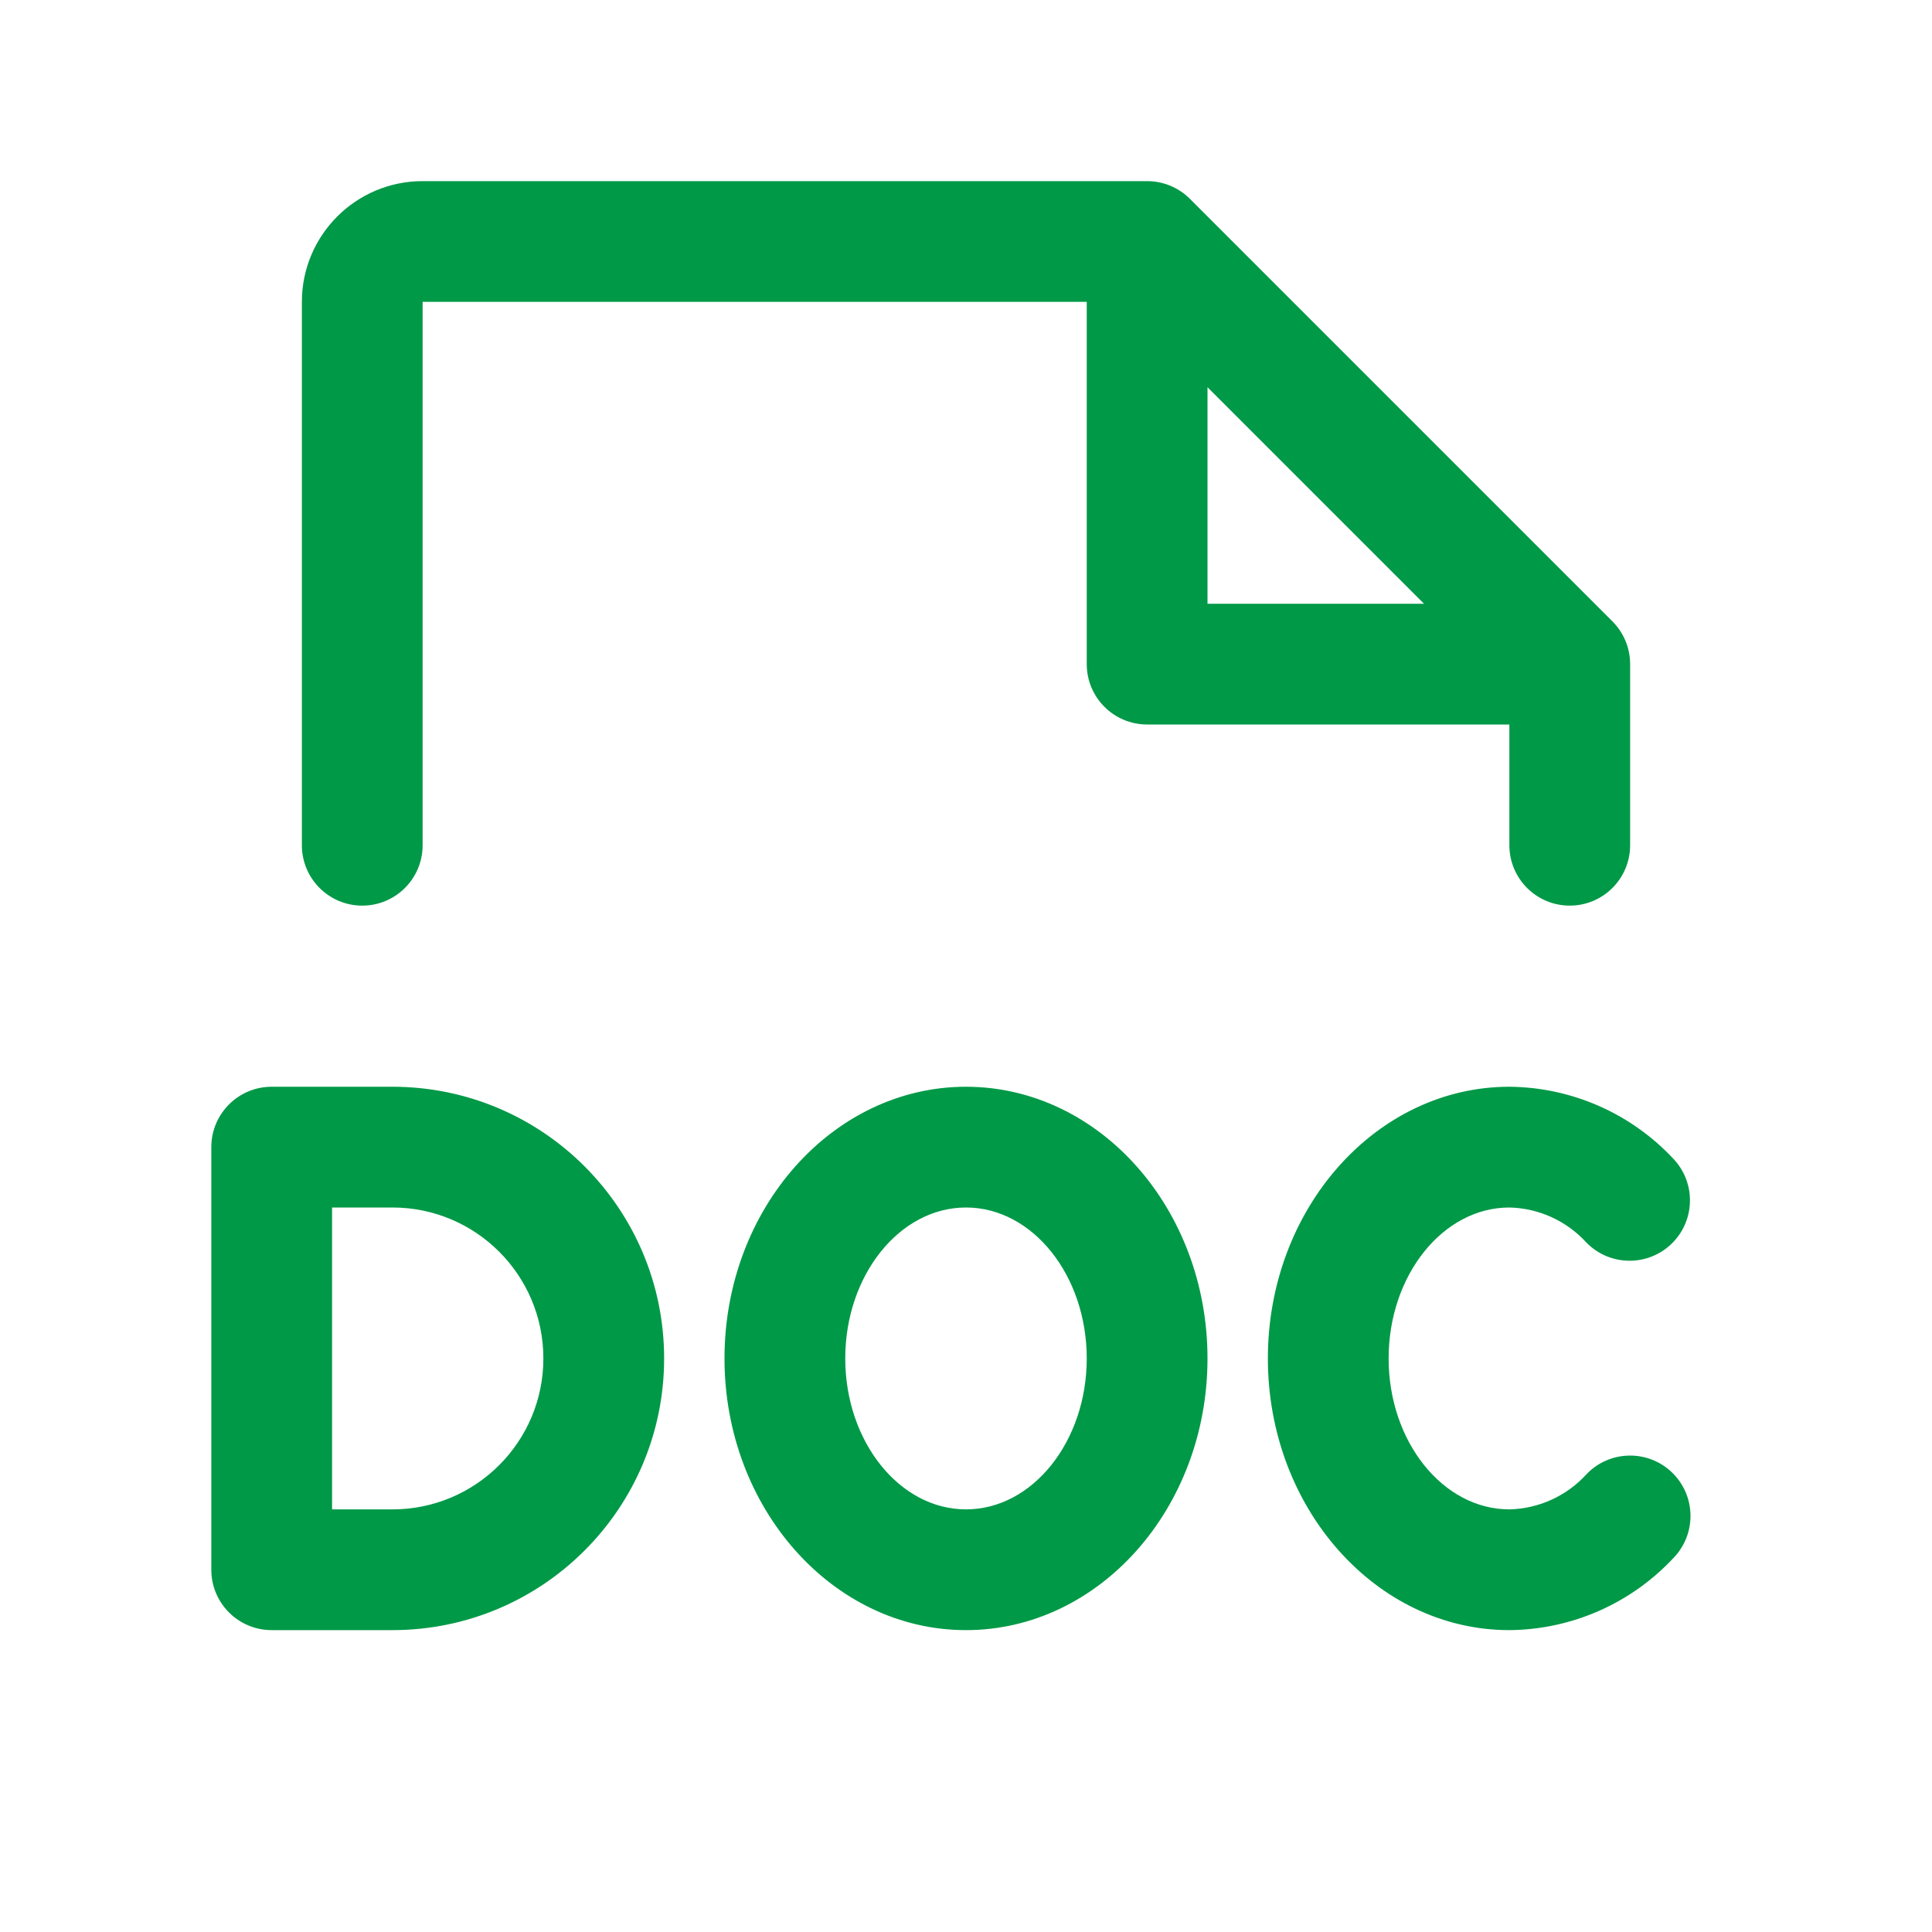
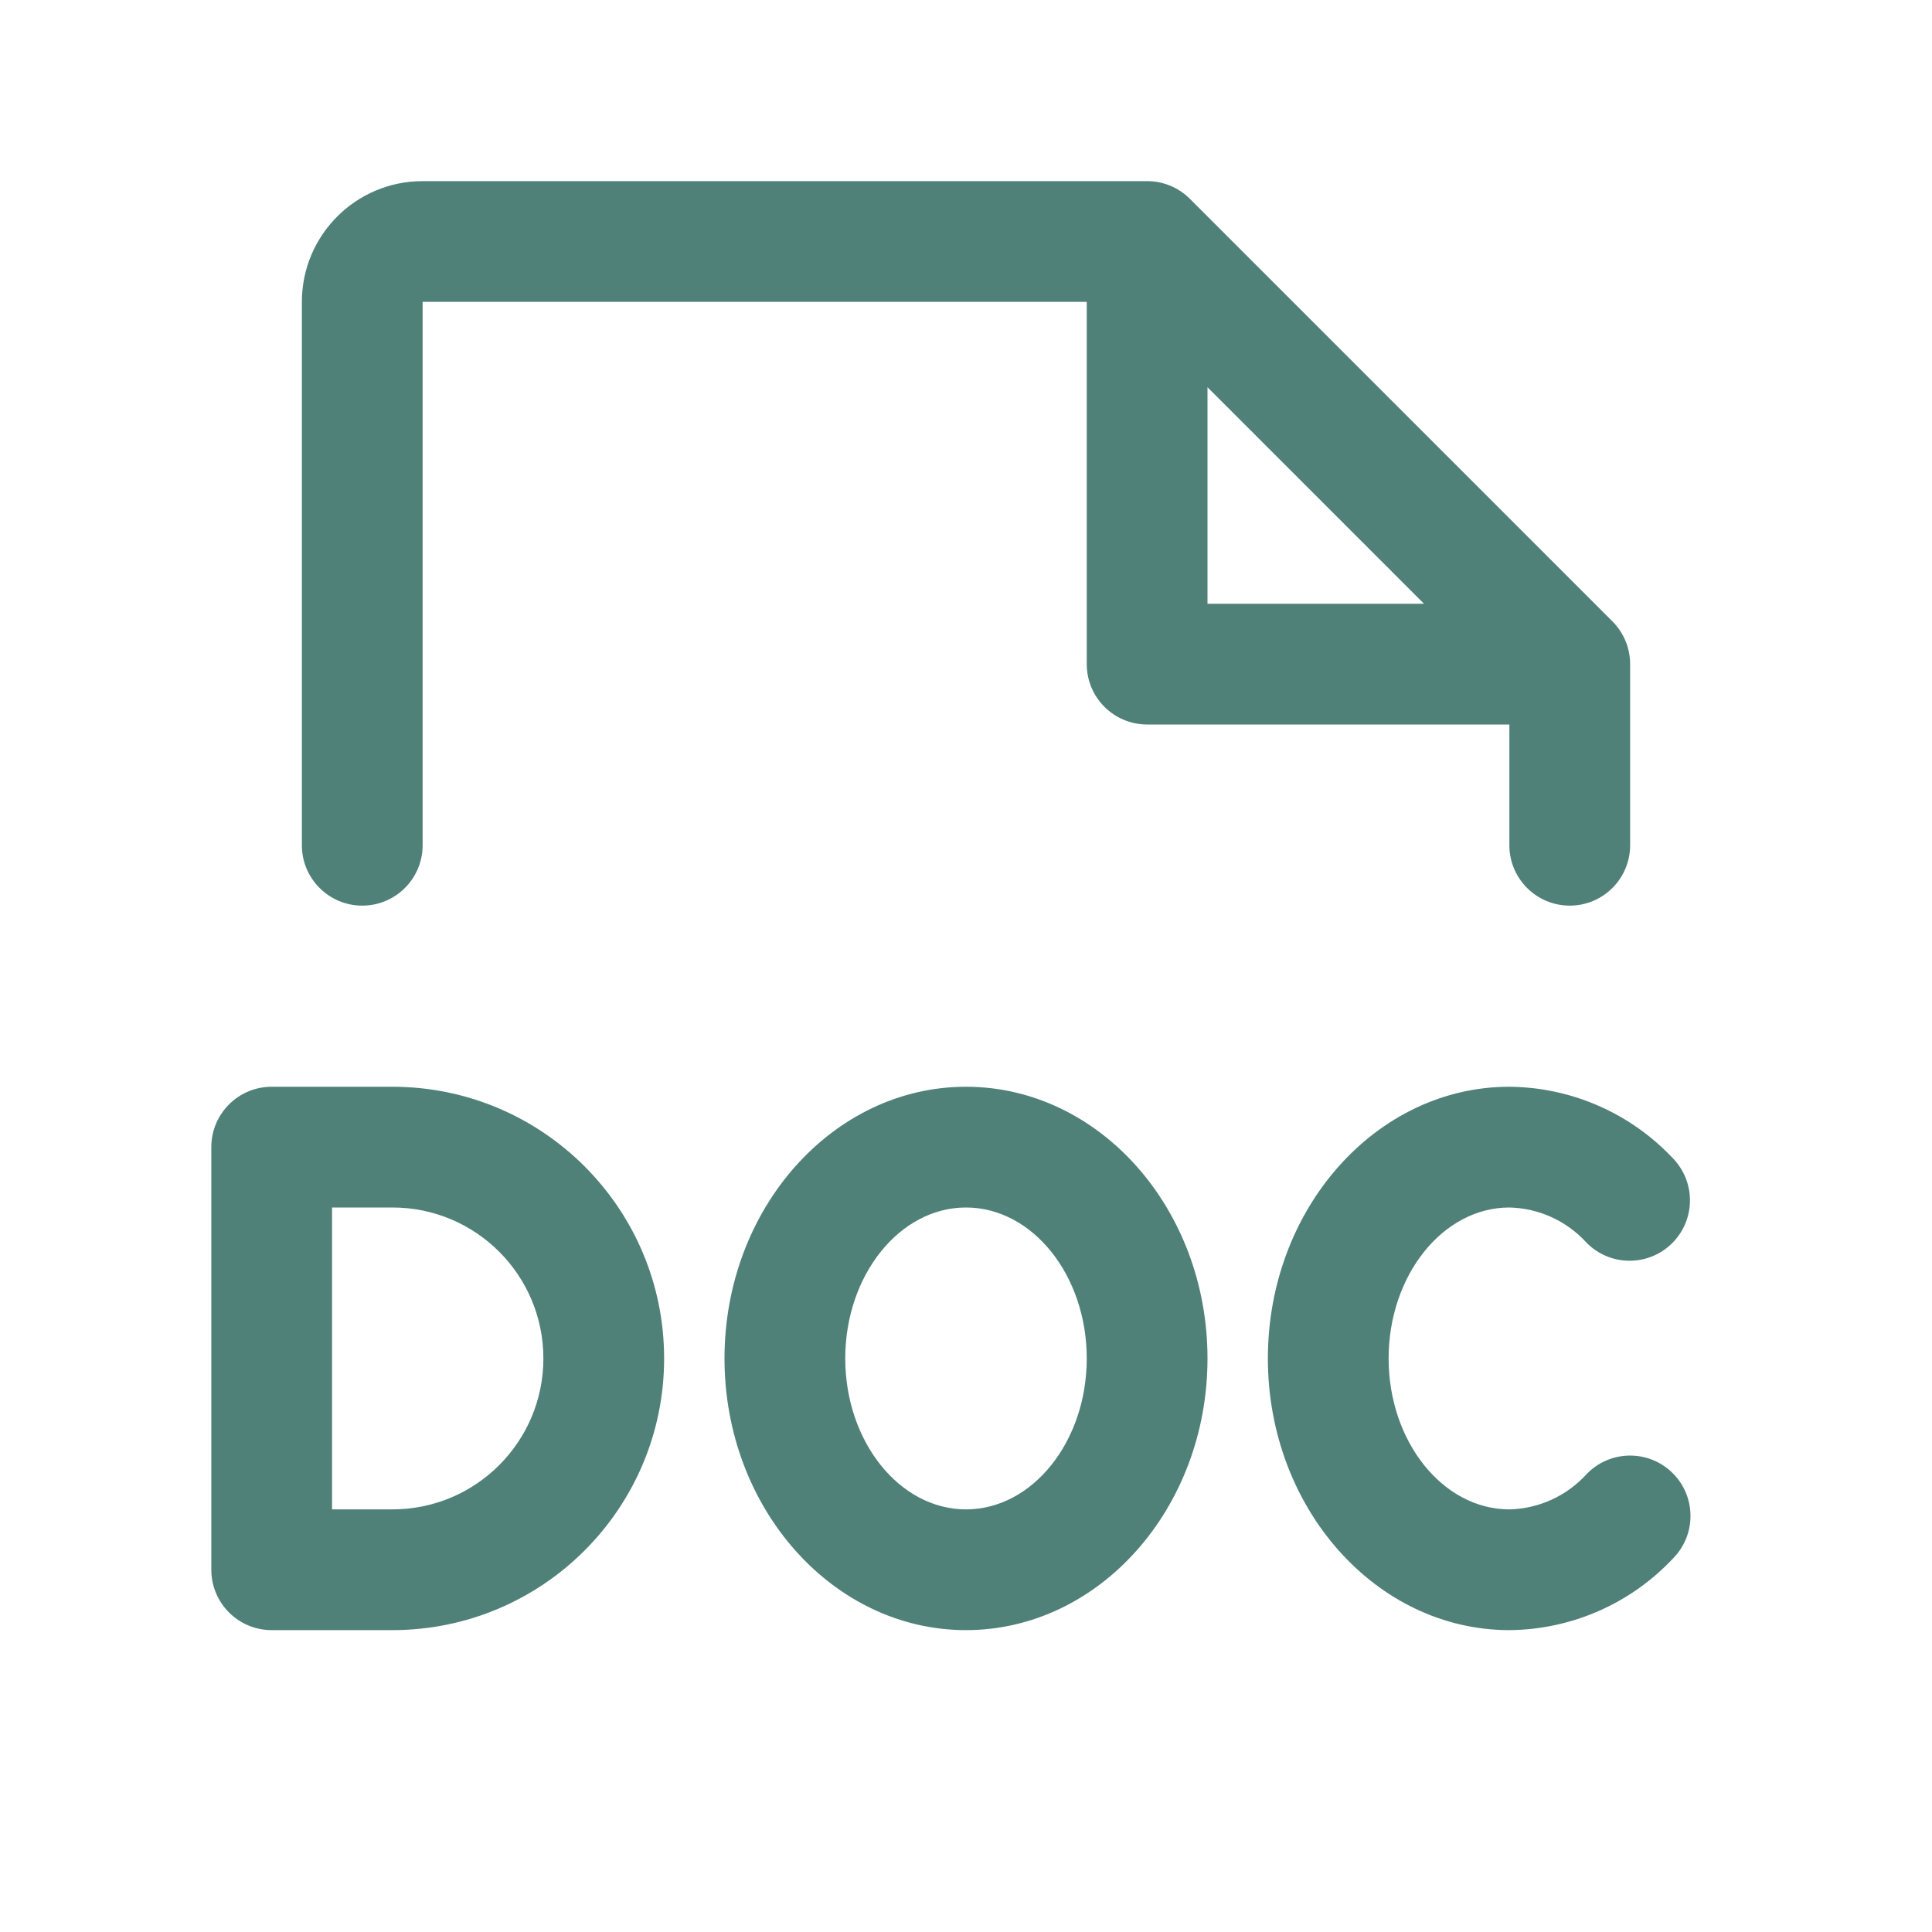
- <svg xmlns="http://www.w3.org/2000/svg" viewBox="0 0 256 256" fill="#009947">
+ <svg xmlns="http://www.w3.org/2000/svg" viewBox="0 0 256 256" fill="#508179">
  <path d="M52,144H36a8,8,0,0,0-8,8v56a8,8,0,0,0,8,8H52a36,36,0,0,0,0-72Zm0,56H44V160h8a20,20,0,0,1,0,40Zm169.53-4.91a8,8,0,0,1,.25,11.31A30.06,30.06,0,0,1,200,216c-17.65,0-32-16.15-32-36s14.35-36,32-36a30.06,30.06,0,0,1,21.78,9.6,8,8,0,0,1-11.56,11.06A14.24,14.24,0,0,0,200,160c-8.82,0-16,9-16,20s7.18,20,16,20a14.24,14.24,0,0,0,10.22-4.66A8,8,0,0,1,221.53,195.09ZM128,144c-17.65,0-32,16.15-32,36s14.35,36,32,36,32-16.15,32-36S145.65,144,128,144Zm0,56c-8.82,0-16-9-16-20s7.18-20,16-20,16,9,16,20S136.82,200,128,200ZM48,120a8,8,0,0,0,8-8V40h88V88a8,8,0,0,0,8,8h48v16a8,8,0,0,0,16,0V88a8,8,0,0,0-2.34-5.66l-56-56A8,8,0,0,0,152,24H56A16,16,0,0,0,40,40v72A8,8,0,0,0,48,120ZM160,51.31,188.69,80H160Z" />
</svg>
